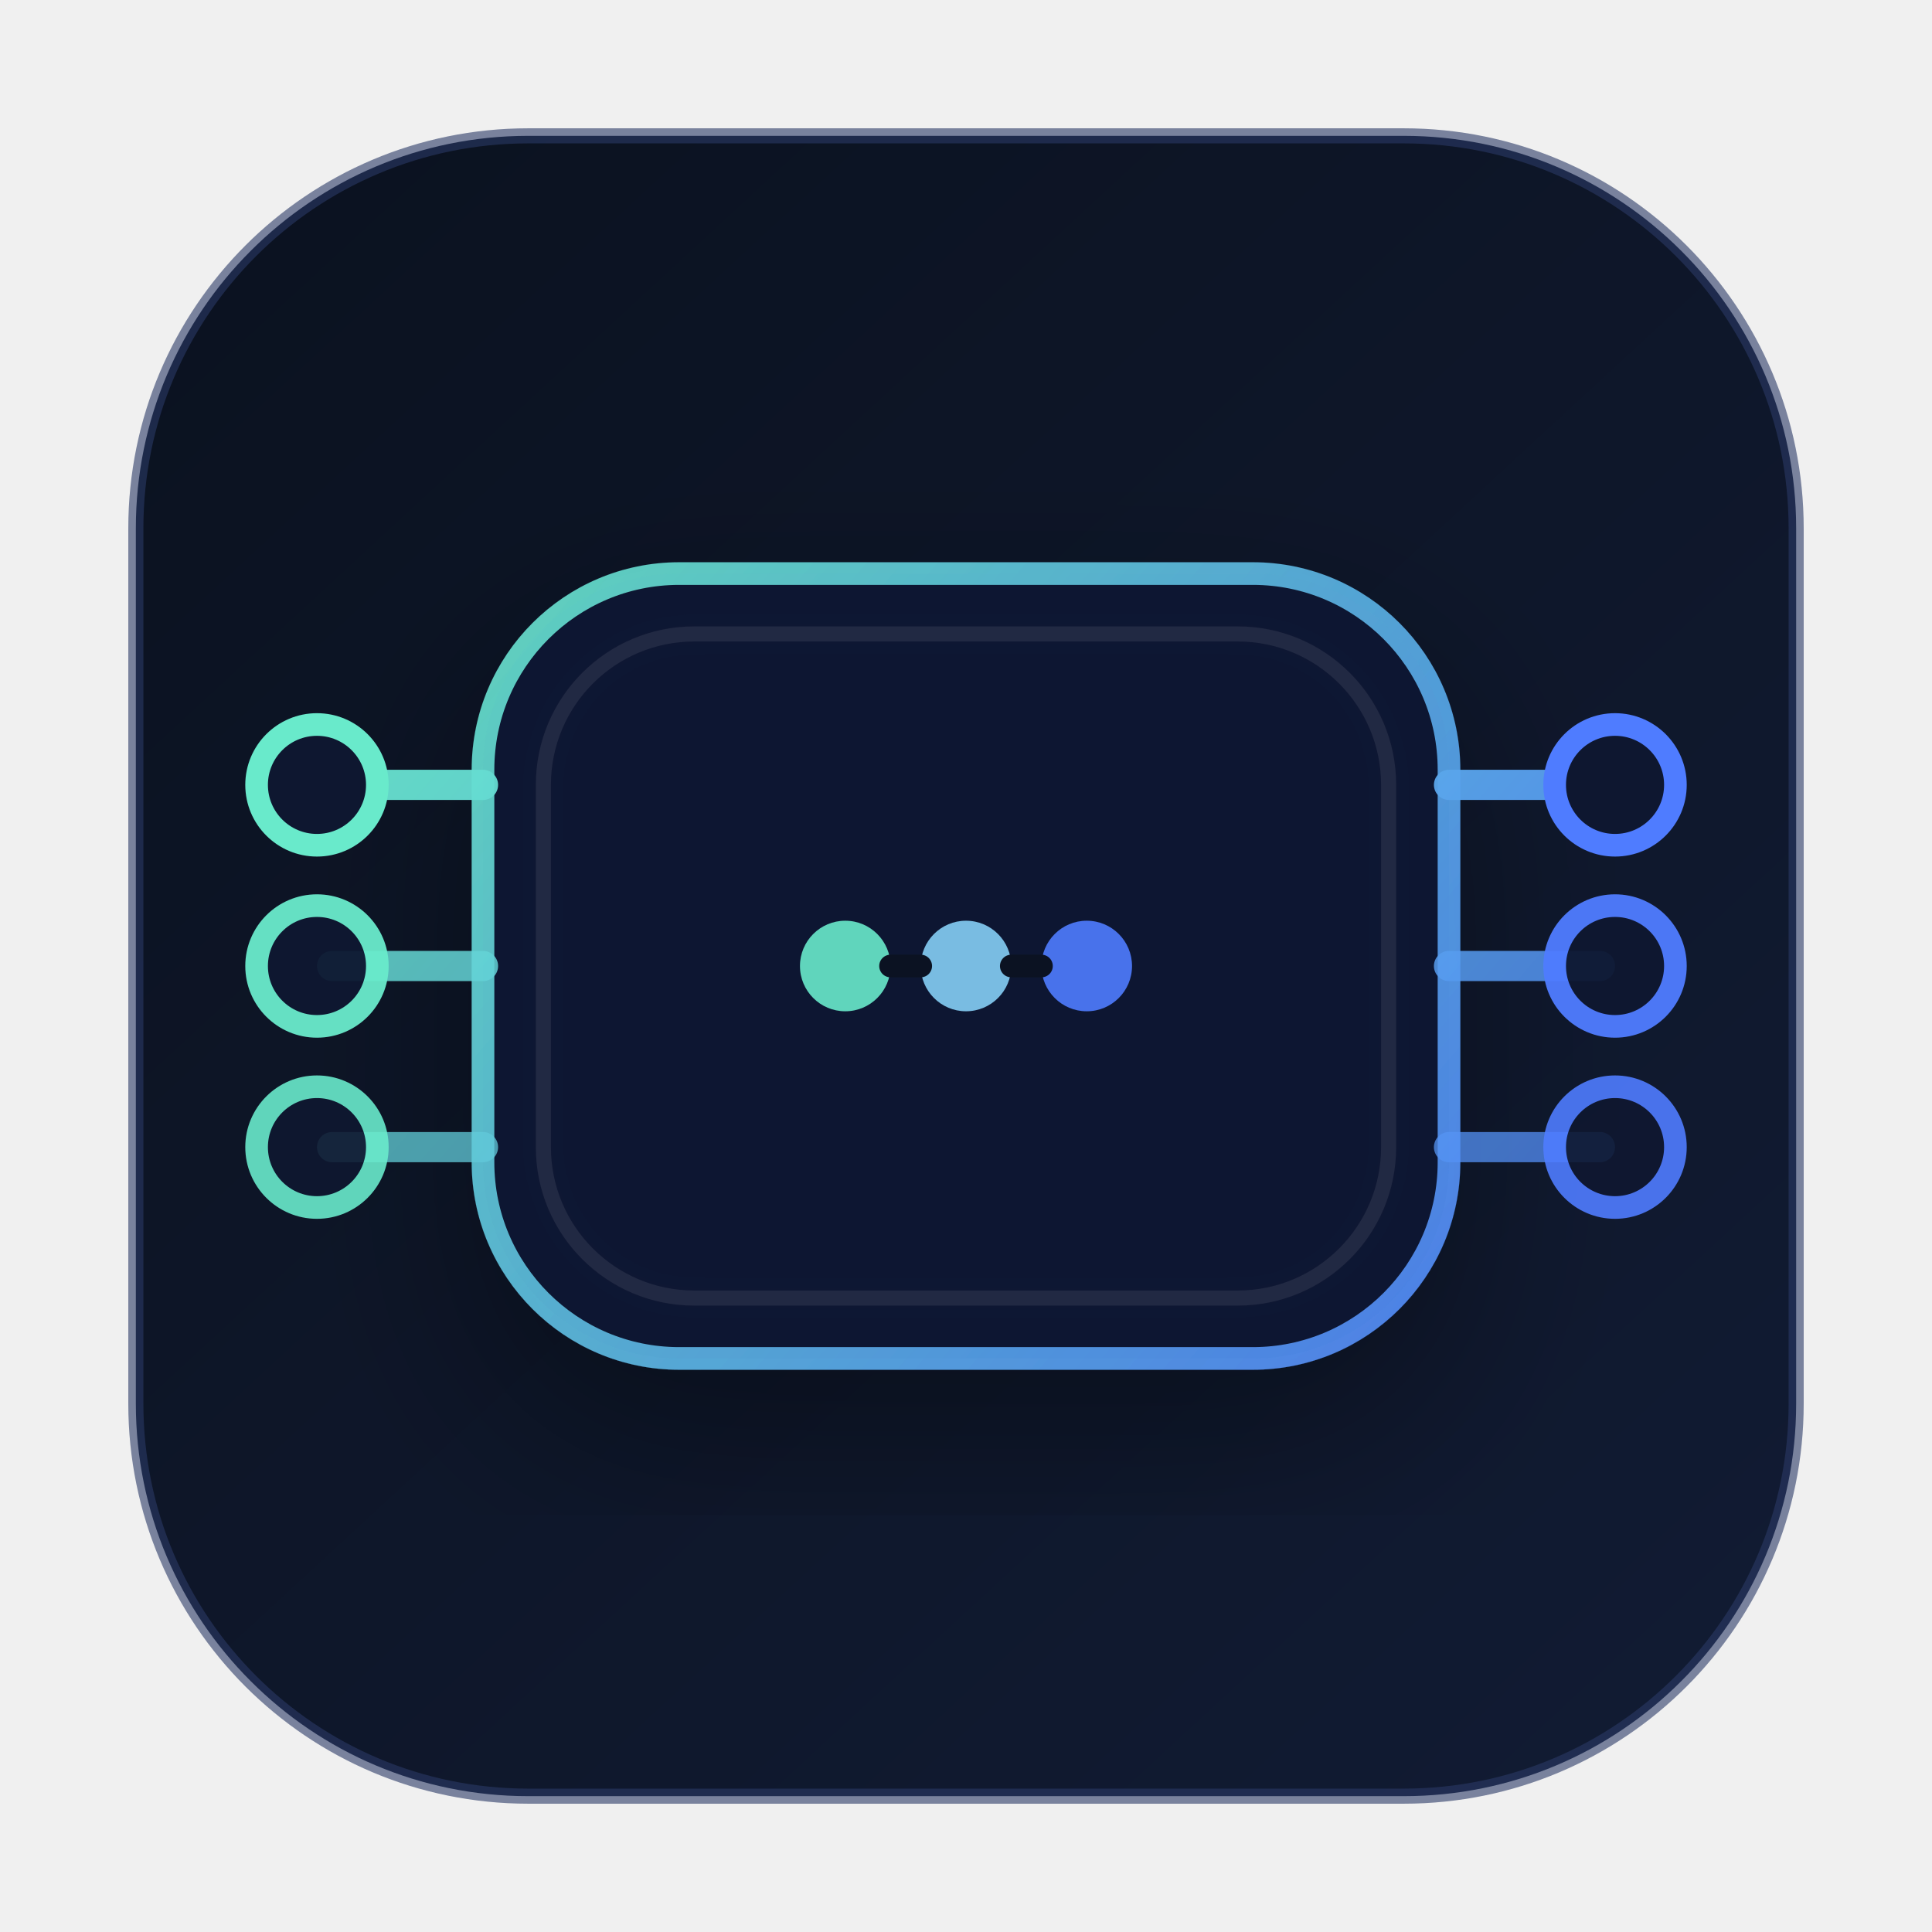
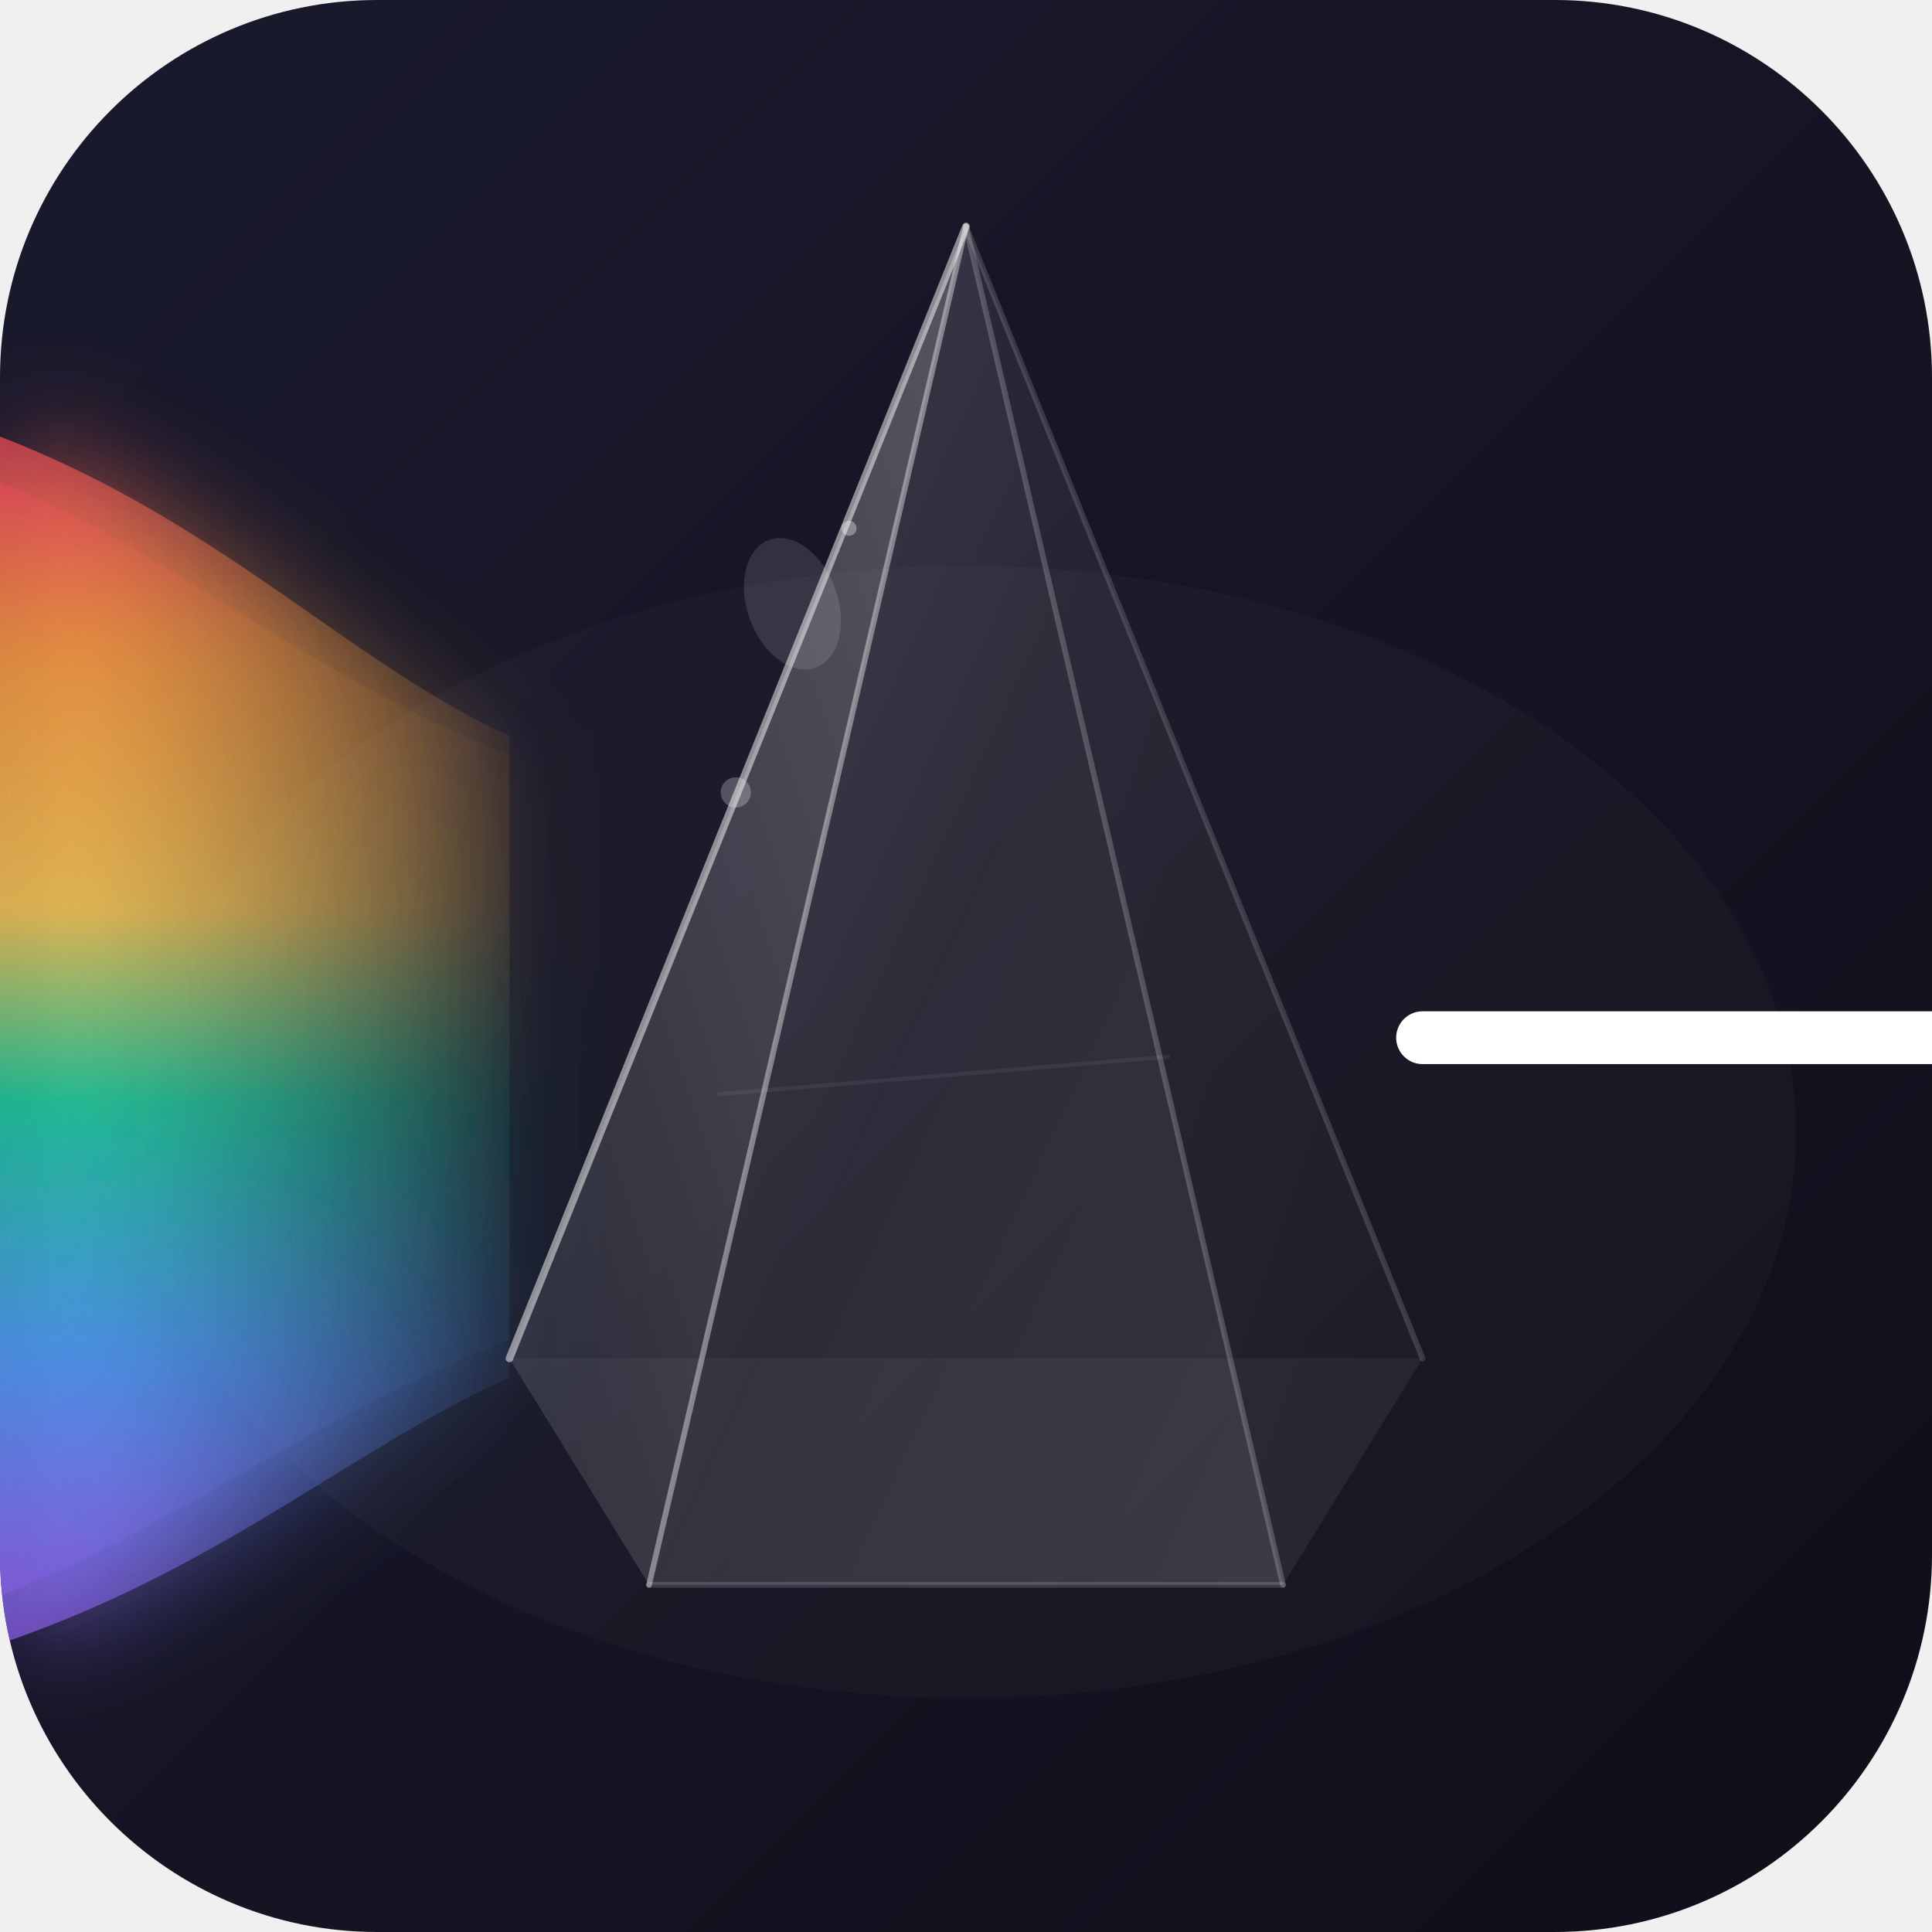
- <svg xmlns="http://www.w3.org/2000/svg" width="256" height="256" viewBox="0 0 256 256" fill="none">
+ <svg xmlns="http://www.w3.org/2000/svg" viewBox="0 0 512 512" width="512" height="512">
  <defs>
-     <linearGradient id="bg" x1="32" y1="24" x2="224" y2="232" gradientUnits="userSpaceOnUse">
-       <stop stop-color="#0B1220" />
-       <stop offset="1" stop-color="#111B33" />
+     <linearGradient id="bgGrad" x1="0%" y1="0%" x2="100%" y2="100%">
+       <stop offset="0%" style="stop-color:#1a1a2e" />
+       <stop offset="100%" style="stop-color:#0f0f1a" />
    </linearGradient>
-     <linearGradient id="accent" x1="64" y1="64" x2="212" y2="192" gradientUnits="userSpaceOnUse">
-       <stop stop-color="#69EACB" />
-       <stop offset="1" stop-color="#4F7CFF" />
+     <linearGradient id="prismFront" x1="0%" y1="0%" x2="100%" y2="100%">
+       <stop offset="0%" style="stop-color:#ffffff;stop-opacity:0.18" />
+       <stop offset="50%" style="stop-color:#ffffff;stop-opacity:0.08" />
+       <stop offset="100%" style="stop-color:#ffffff;stop-opacity:0.12" />
    </linearGradient>
-     <filter id="shadow" x="-20%" y="-20%" width="140%" height="140%">
-       <feDropShadow dx="0" dy="10" stdDeviation="12" flood-color="#000000" flood-opacity="0.35" />
+     <linearGradient id="prismLeft" x1="100%" y1="0%" x2="0%" y2="100%">
+       <stop offset="0%" style="stop-color:#ffffff;stop-opacity:0.28" />
+       <stop offset="100%" style="stop-color:#ffffff;stop-opacity:0.06" />
+     </linearGradient>
+     <linearGradient id="prismRight" x1="0%" y1="0%" x2="100%" y2="100%">
+       <stop offset="0%" style="stop-color:#ffffff;stop-opacity:0.08" />
+       <stop offset="100%" style="stop-color:#ffffff;stop-opacity:0.02" />
+     </linearGradient>
+     <linearGradient id="rainbowGrad" x1="0%" y1="0%" x2="0%" y2="100%">
+       <stop offset="0%" style="stop-color:#ff3366" />
+       <stop offset="20%" style="stop-color:#ff9f43" />
+       <stop offset="40%" style="stop-color:#feca57" />
+       <stop offset="55%" style="stop-color:#1dd1a1" />
+       <stop offset="75%" style="stop-color:#54a0ff" />
+       <stop offset="100%" style="stop-color:#a855f7" />
+     </linearGradient>
+     <linearGradient id="rainbowBeamFade" x1="0%" y1="0%" x2="100%" y2="0%">
+       <stop offset="0%" style="stop-color:#ffffff;stop-opacity:1" />
+       <stop offset="100%" style="stop-color:#ffffff;stop-opacity:0" />
+     </linearGradient>
+     <mask id="rainbowMask">
+       <rect x="-50" y="60" width="200" height="400" fill="url(#rainbowBeamFade)" />
+     </mask>
+     <filter id="glow" x="-100%" y="-100%" width="300%" height="300%">
+       <feGaussianBlur stdDeviation="8" result="blur" />
+       <feMerge>
+         <feMergeNode in="blur" />
+         <feMergeNode in="SourceGraphic" />
+       </feMerge>
    </filter>
-     <filter id="inner" x="-20%" y="-20%" width="140%" height="140%">
-       <feGaussianBlur in="SourceAlpha" stdDeviation="2" result="blur" />
-       <feComposite in="blur" in2="SourceAlpha" operator="out" result="innerCut" />
-       <feColorMatrix in="innerCut" type="matrix" values="0 0 0 0 0.4  0 0 0 0 0.9  0 0 0 0 0.8  0 0 0 0.18 0" />
-       <feComposite in="SourceGraphic" />
+     <filter id="strongGlow" x="-100%" y="-100%" width="300%" height="300%">
+       <feGaussianBlur stdDeviation="15" result="blur" />
+       <feMerge>
+         <feMergeNode in="blur" />
+         <feMergeNode in="SourceGraphic" />
+       </feMerge>
    </filter>
+     <filter id="softGlow" x="-50%" y="-50%" width="200%" height="200%">
+       <feGaussianBlur stdDeviation="12" result="blur" />
+       <feMerge>
+         <feMergeNode in="blur" />
+         <feMergeNode in="SourceGraphic" />
+       </feMerge>
+     </filter>
+     <clipPath id="roundedClip">
+       <rect width="512" height="512" rx="100" ry="100" />
+     </clipPath>
  </defs>
-   <rect x="18" y="18" width="220" height="220" rx="52" fill="url(#bg)" />
-   <rect x="18" y="18" width="220" height="220" rx="52" stroke="#2B3A66" stroke-opacity="0.6" stroke-width="2" />
-   <g filter="url(#shadow)">
-     <rect x="64" y="76" width="128" height="104" rx="26" fill="#0E1730" />
-     <rect x="64" y="76" width="128" height="104" rx="26" stroke="url(#accent)" stroke-width="3" opacity="0.9" />
-   </g>
-   <g filter="url(#inner)">
-     <rect x="72" y="84" width="112" height="88" rx="20" fill="none" stroke="#FFFFFF" stroke-opacity="0.08" stroke-width="2" />
-   </g>
-   <g>
-     <path d="M44 104 C54 104, 56 104, 64 104" stroke="url(#accent)" stroke-width="4" stroke-linecap="round" opacity="0.95" />
-     <path d="M44 128 C54 128, 56 128, 64 128" stroke="url(#accent)" stroke-width="4" stroke-linecap="round" opacity="0.85" />
-     <path d="M44 152 C54 152, 56 152, 64 152" stroke="url(#accent)" stroke-width="4" stroke-linecap="round" opacity="0.75" />
-     <circle cx="42" cy="104" r="8" fill="#0E1730" stroke="#69EACB" stroke-width="3" />
-     <circle cx="42" cy="128" r="8" fill="#0E1730" stroke="#69EACB" stroke-width="3" opacity="0.95" />
-     <circle cx="42" cy="152" r="8" fill="#0E1730" stroke="#69EACB" stroke-width="3" opacity="0.9" />
-   </g>
-   <g>
-     <path d="M192 104 C200 104, 202 104, 212 104" stroke="url(#accent)" stroke-width="4" stroke-linecap="round" opacity="0.95" />
-     <path d="M192 128 C200 128, 202 128, 212 128" stroke="url(#accent)" stroke-width="4" stroke-linecap="round" opacity="0.85" />
-     <path d="M192 152 C200 152, 202 152, 212 152" stroke="url(#accent)" stroke-width="4" stroke-linecap="round" opacity="0.75" />
-     <circle cx="214" cy="104" r="8" fill="#0E1730" stroke="#4F7CFF" stroke-width="3" />
-     <circle cx="214" cy="128" r="8" fill="#0E1730" stroke="#4F7CFF" stroke-width="3" opacity="0.95" />
-     <circle cx="214" cy="152" r="8" fill="#0E1730" stroke="#4F7CFF" stroke-width="3" opacity="0.9" />
-   </g>
-   <g opacity="0.9">
-     <circle cx="112" cy="128" r="6" fill="#69EACB" />
-     <circle cx="128" cy="128" r="6" fill="#8AD7FF" opacity="0.95" />
-     <circle cx="144" cy="128" r="6" fill="#4F7CFF" />
-     <path d="M118 128 H122" stroke="#0B1220" stroke-width="3" stroke-linecap="round" />
-     <path d="M134 128 H138" stroke="#0B1220" stroke-width="3" stroke-linecap="round" />
+   <g clip-path="url(#roundedClip)">
+     <rect width="512" height="512" fill="url(#bgGrad)" />
+     <ellipse cx="256" cy="300" rx="220" ry="150" fill="#ffffff" opacity="0.025" />
+     <g filter="url(#strongGlow)">
+       <path d="M-60,100 C40,115 80,170 135,195 L135,365 C80,390 40,435 -60,450 Z" fill="url(#rainbowGrad)" mask="url(#rainbowMask)" opacity="0.9" />
+     </g>
+     <path d="M-40,115 C30,130 70,175 135,200 L135,355 C70,380 30,420 -40,435 Z" fill="url(#rainbowGrad)" mask="url(#rainbowMask)" opacity="0.5" filter="url(#glow)" />
+     <g filter="url(#softGlow)">
+       <path d="M377,275 Q450,275 580,275" stroke="#ffffff" stroke-width="32" fill="none" stroke-linecap="round" opacity="0.9" />
+     </g>
+     <path d="M377,275 Q450,275 580,275" stroke="#ffffff" stroke-width="14" fill="none" stroke-linecap="round" opacity="1" />
+     <polygon points="377,360 256,60 340,420" fill="url(#prismRight)" />
+     <polygon points="135,360 256,60 172,420" fill="url(#prismLeft)" />
+     <polygon points="172,420 256,60 340,420" fill="url(#prismFront)" />
+     <polygon points="135,360 172,420 340,420 377,360" fill="#ffffff" opacity="0.04" />
+     <g opacity="0.5">
+       <line x1="135" y1="360" x2="256" y2="60" stroke="#ffffff" stroke-width="2" stroke-linecap="round" />
+       <line x1="256" y1="60" x2="377" y2="360" stroke="#ffffff" stroke-width="1.5" opacity="0.3" stroke-linecap="round" />
+     </g>
+     <line x1="172" y1="420" x2="256" y2="60" stroke="#ffffff" stroke-width="1.5" opacity="0.4" stroke-linecap="round" />
+     <line x1="256" y1="60" x2="340" y2="420" stroke="#ffffff" stroke-width="1.5" opacity="0.2" stroke-linecap="round" />
+     <line x1="172" y1="420" x2="340" y2="420" stroke="#ffffff" stroke-width="1.5" opacity="0.15" stroke-linecap="round" />
+     <ellipse cx="210" cy="160" rx="12" ry="18" fill="#ffffff" opacity="0.12" transform="rotate(-20 210 160)" />
+     <circle cx="195" cy="210" r="4" fill="#ffffff" opacity="0.25" />
+     <circle cx="225" cy="140" r="2" fill="#ffffff" opacity="0.35" />
+     <line x1="190" y1="290" x2="310" y2="280" stroke="#ffffff" stroke-width="1" opacity="0.06" />
  </g>
</svg>
